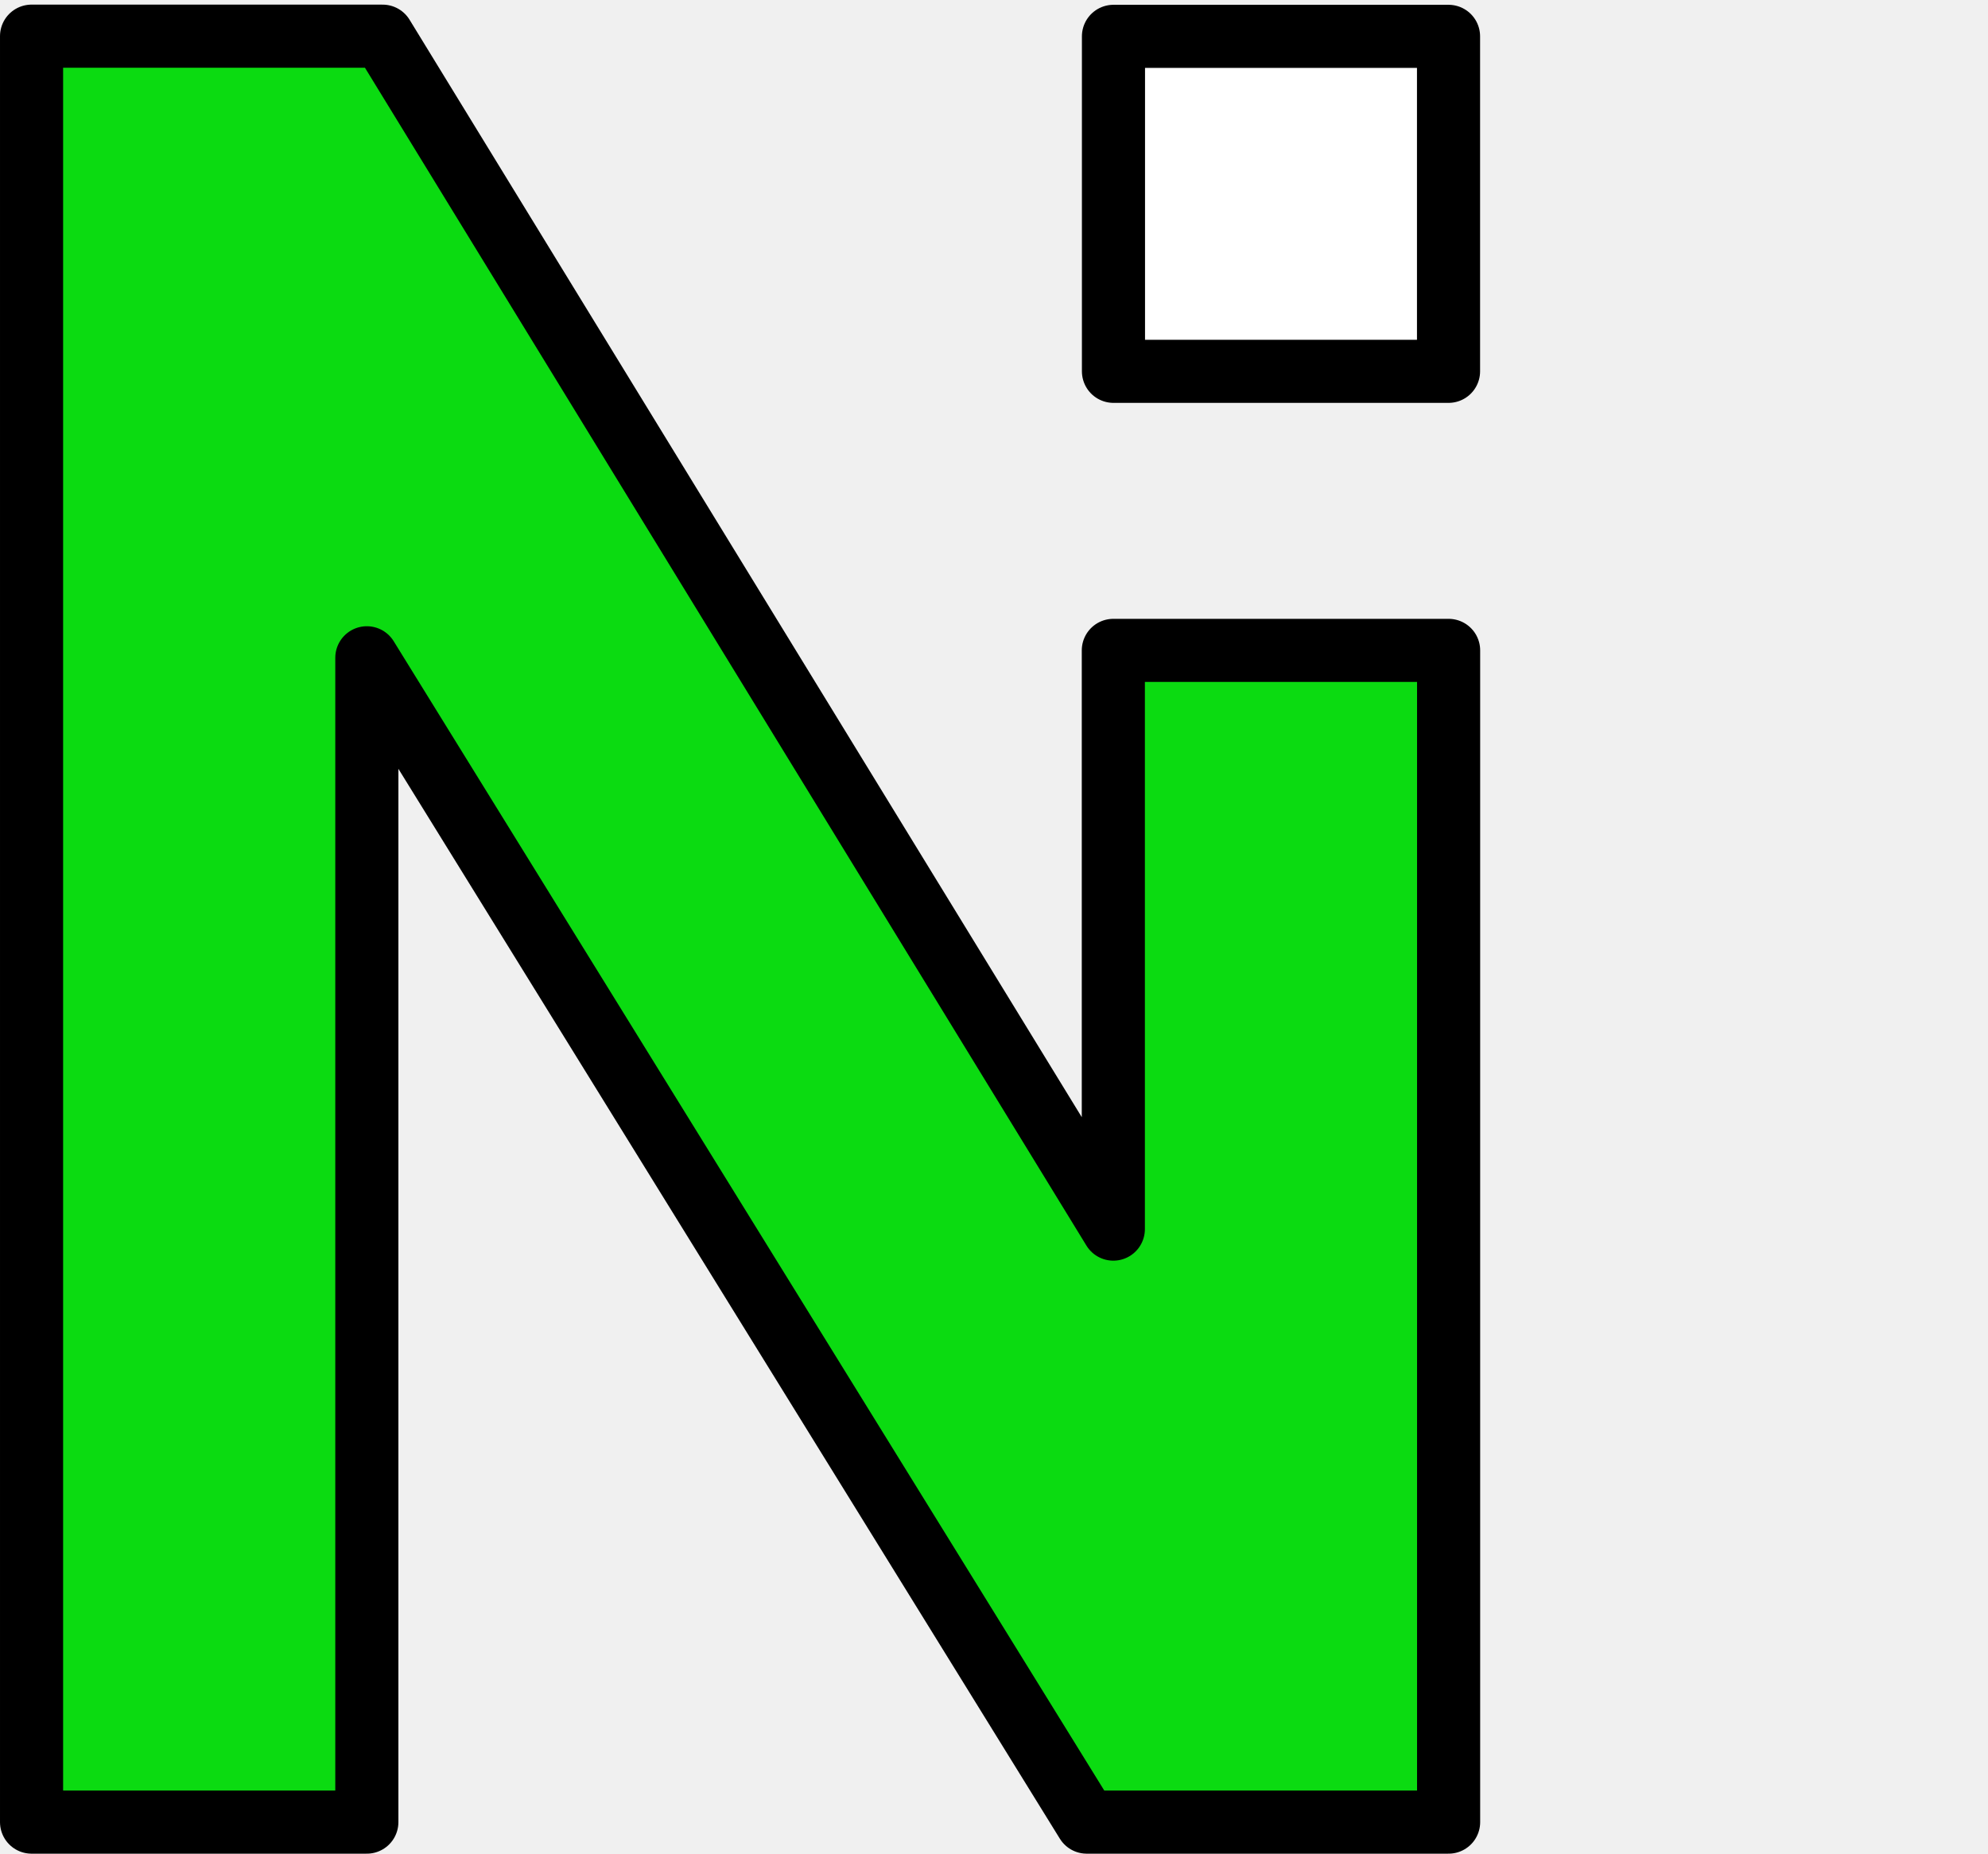
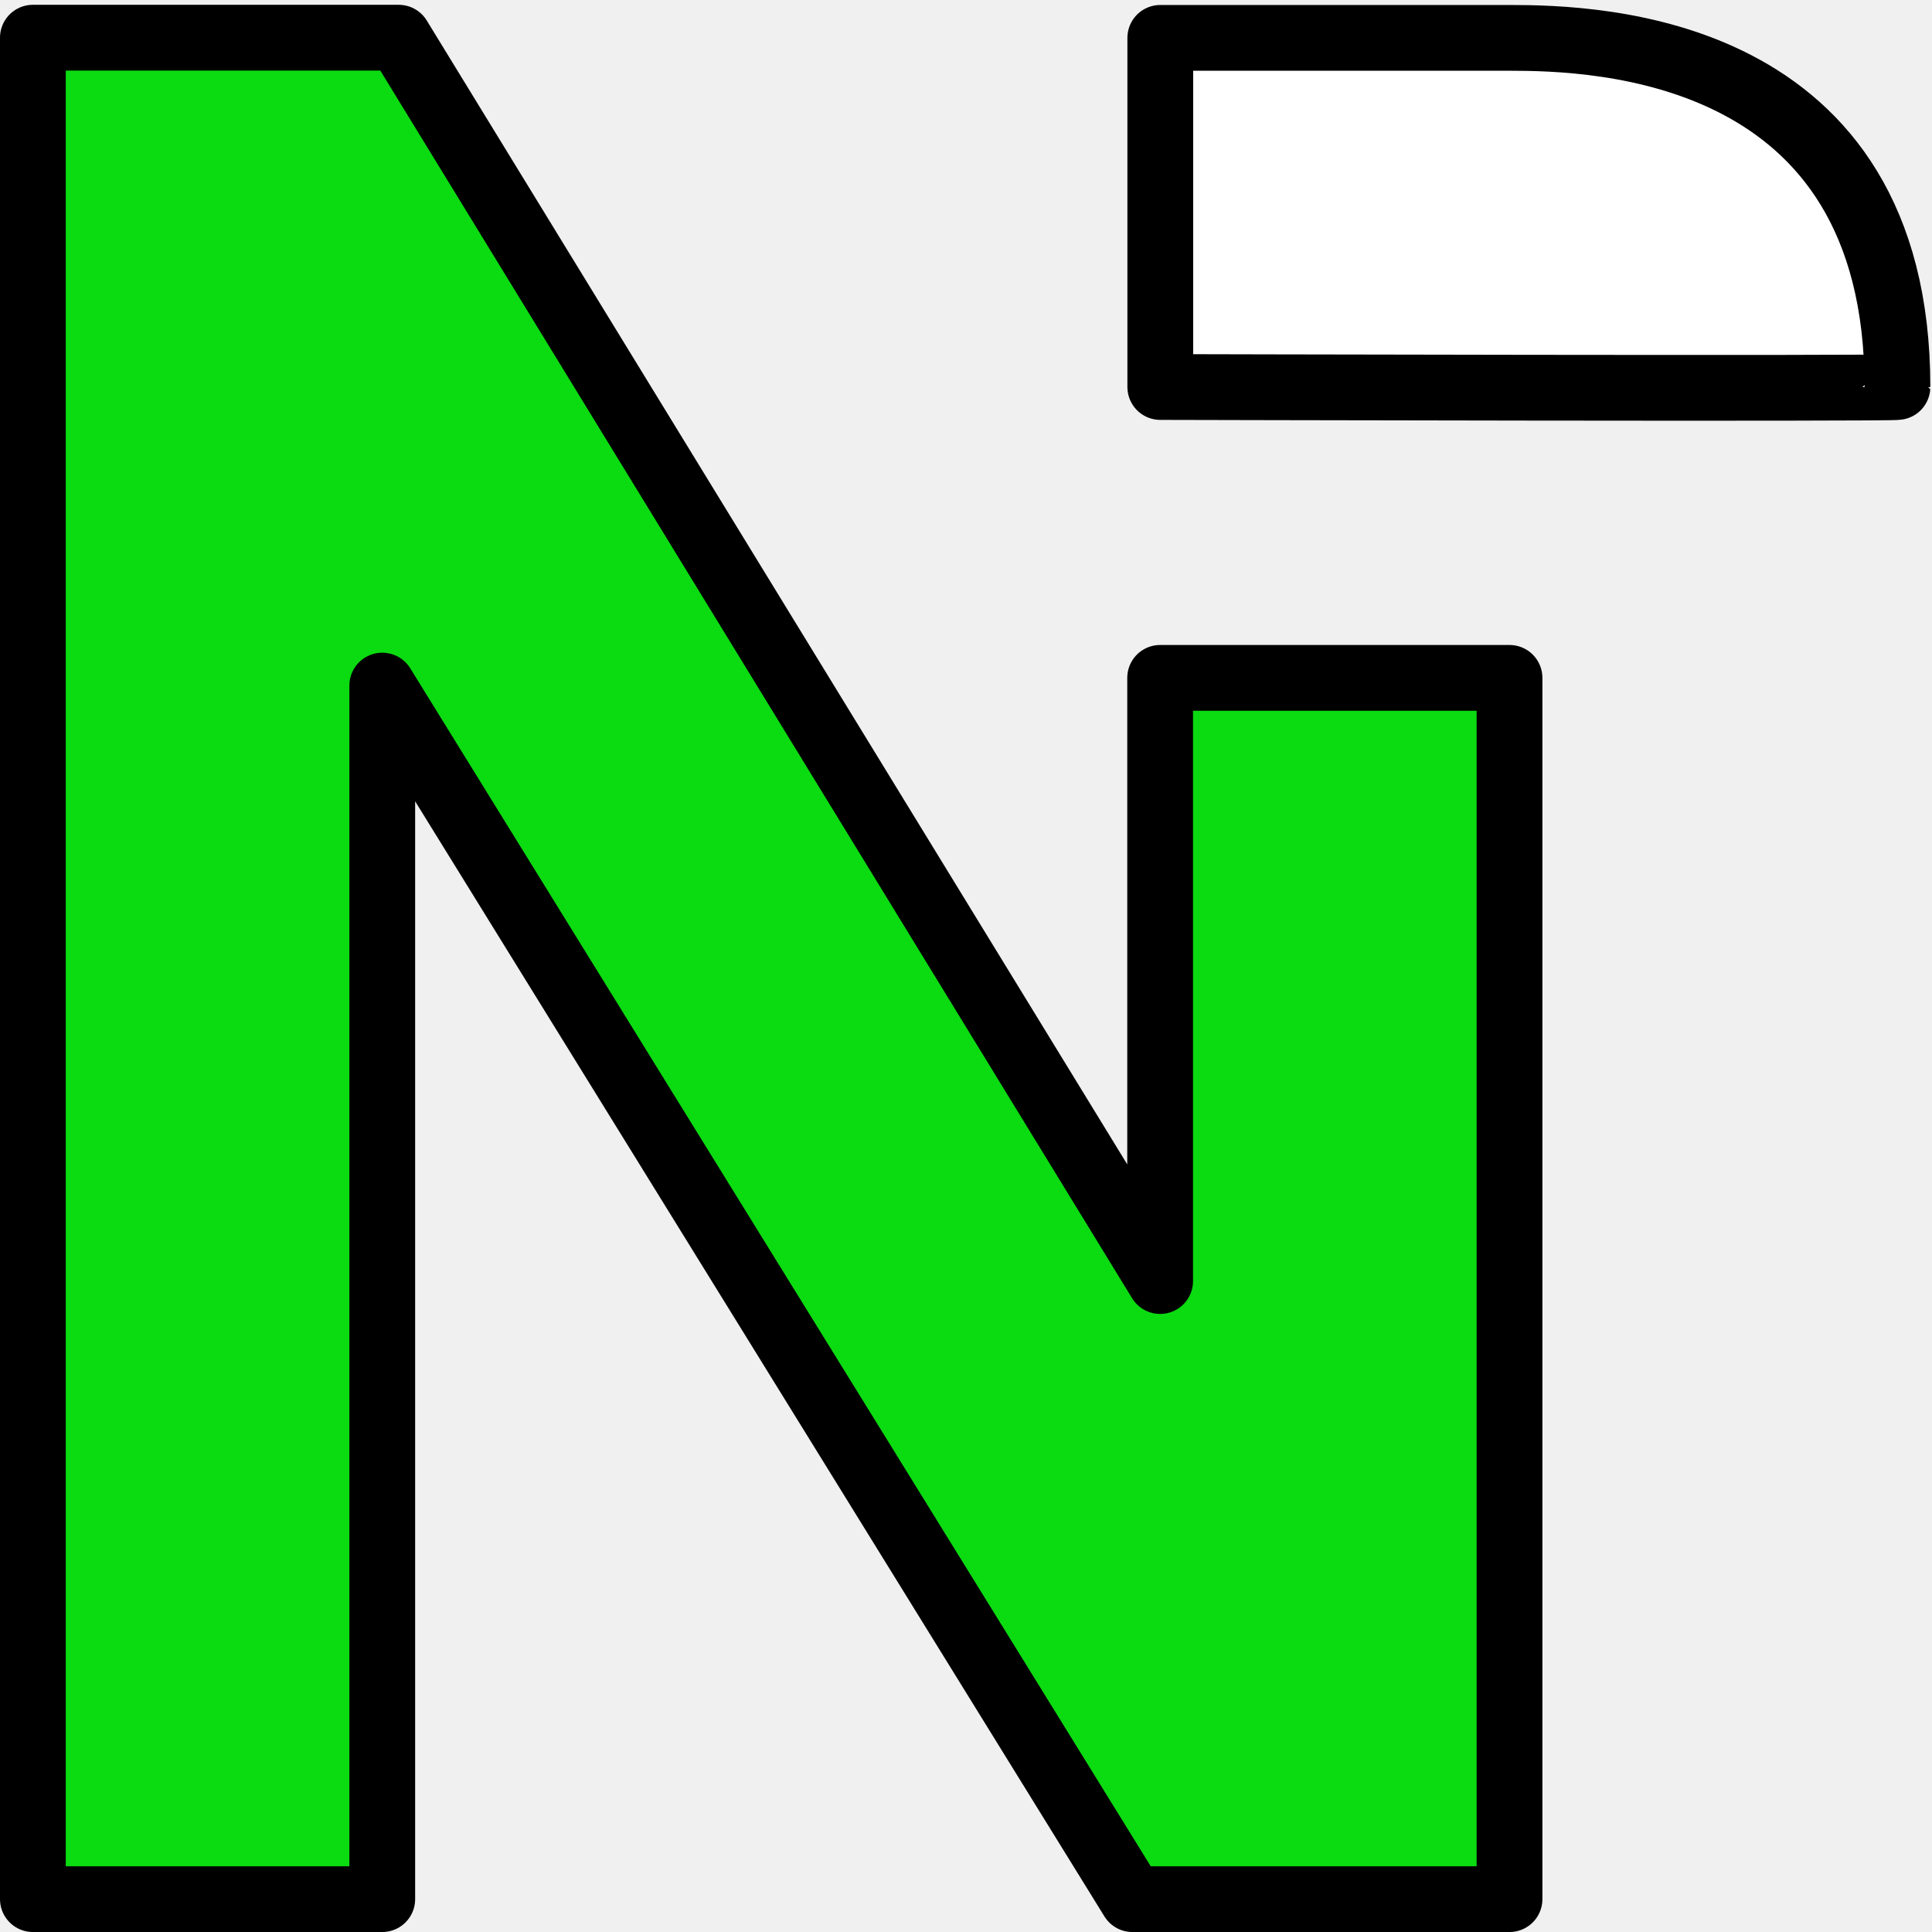
- <svg xmlns="http://www.w3.org/2000/svg" xmlns:xlink="http://www.w3.org/1999/xlink" width="126" height="117.511" id="svg2" version="1.1">
+ <svg xmlns="http://www.w3.org/2000/svg" xmlns:xlink="http://www.w3.org/1999/xlink" width="117.51" height="117.51" id="svg2" version="1.1">
  <defs id="defs4">
    <linearGradient id="linearGradient3808">
      <stop style="stop-color:#045600;stop-opacity:1;" offset="0" id="stop3810" />
      <stop style="stop-color:#3cc500;stop-opacity:1;" offset="1" id="stop3812" />
    </linearGradient>
    <linearGradient id="linearGradient3779">
      <stop style="stop-color:#ffff00;stop-opacity:1;" offset="0" id="stop3781" />
      <stop id="stop3787" offset="0.5" style="stop-color:#80ff00;stop-opacity:1;" />
      <stop style="stop-color:#00ff00;stop-opacity:1;" offset="1" id="stop3969" />
    </linearGradient>
    <radialGradient xlink:href="#linearGradient3808" id="radialGradient3814" cx="555.284" cy="347.551" fx="555.284" fy="347.551" r="68.468" gradientUnits="userSpaceOnUse" gradientTransform="matrix(1.707445,7.0336354e-8,-5.0556108e-8,1.227271,-380.2868,-95.24662)" />
  </defs>
-   <g id="layer1" transform="translate(-491.9979,-289.6144)">
+   <g id="layer1" transform="translate(-491.9979,-289.6152)">
    <a id="a3761" />
    <g style="font-size:175.206px;font-style:normal;font-weight:bold;line-height:125%;letter-spacing:0px;word-spacing:0px;fill:#0bdb11;fill-opacity:1;stroke:#000000;stroke-width:4.431;stroke-linejoin:round;stroke-miterlimit:4;stroke-opacity:1;stroke-dasharray:none;font-family:Bitstream Vera Sans;-inkscape-font-specification:Sans Bold" id="text3833" transform="matrix(0.90266,0,0,0.90266,39.09826,34.79869)">
      <path style="font-variant:normal;font-stretch:normal;fill:#0bdb11;fill-opacity:1;stroke:#000000;stroke-width:4;stroke-miterlimit:4;stroke-opacity:1;stroke-dasharray:none;font-family:Arial;-inkscape-font-specification:Arial Bold" d="m 28.594,-15.062 0,113.219 21.25,0 0,-73.812 45.625,73.812 22.938,0 0,-74.281 -21.25,0 0,36.688 -46.312,-75.625 -22.25,0 z" transform="matrix(1.107837,0,0,1.107837,472.2774,301.5202)" id="path3838" />
    </g>
-     <rect style="fill:#ffffff;fill-opacity:1;stroke:#000000;stroke-width:4;stroke-linejoin:round;stroke-miterlimit:4;stroke-opacity:1;stroke-dasharray:none" id="rect3860" width="21.236" height="21.236" x="562.57" y="291.918" />
+     <path style="fill:#ffffff;fill-opacity:1;stroke:#000000;stroke-width:4;stroke-linejoin:round;stroke-miterlimit:4;stroke-opacity:1" d="m 562.57,291.918 c 0,0 14.157,0 21.236,0 5.283,0 23.6,0.447 23.6,21.236 0,0.114 -44.836,0 -44.836,0 z" id="rect3860" />
  </g>
</svg>
